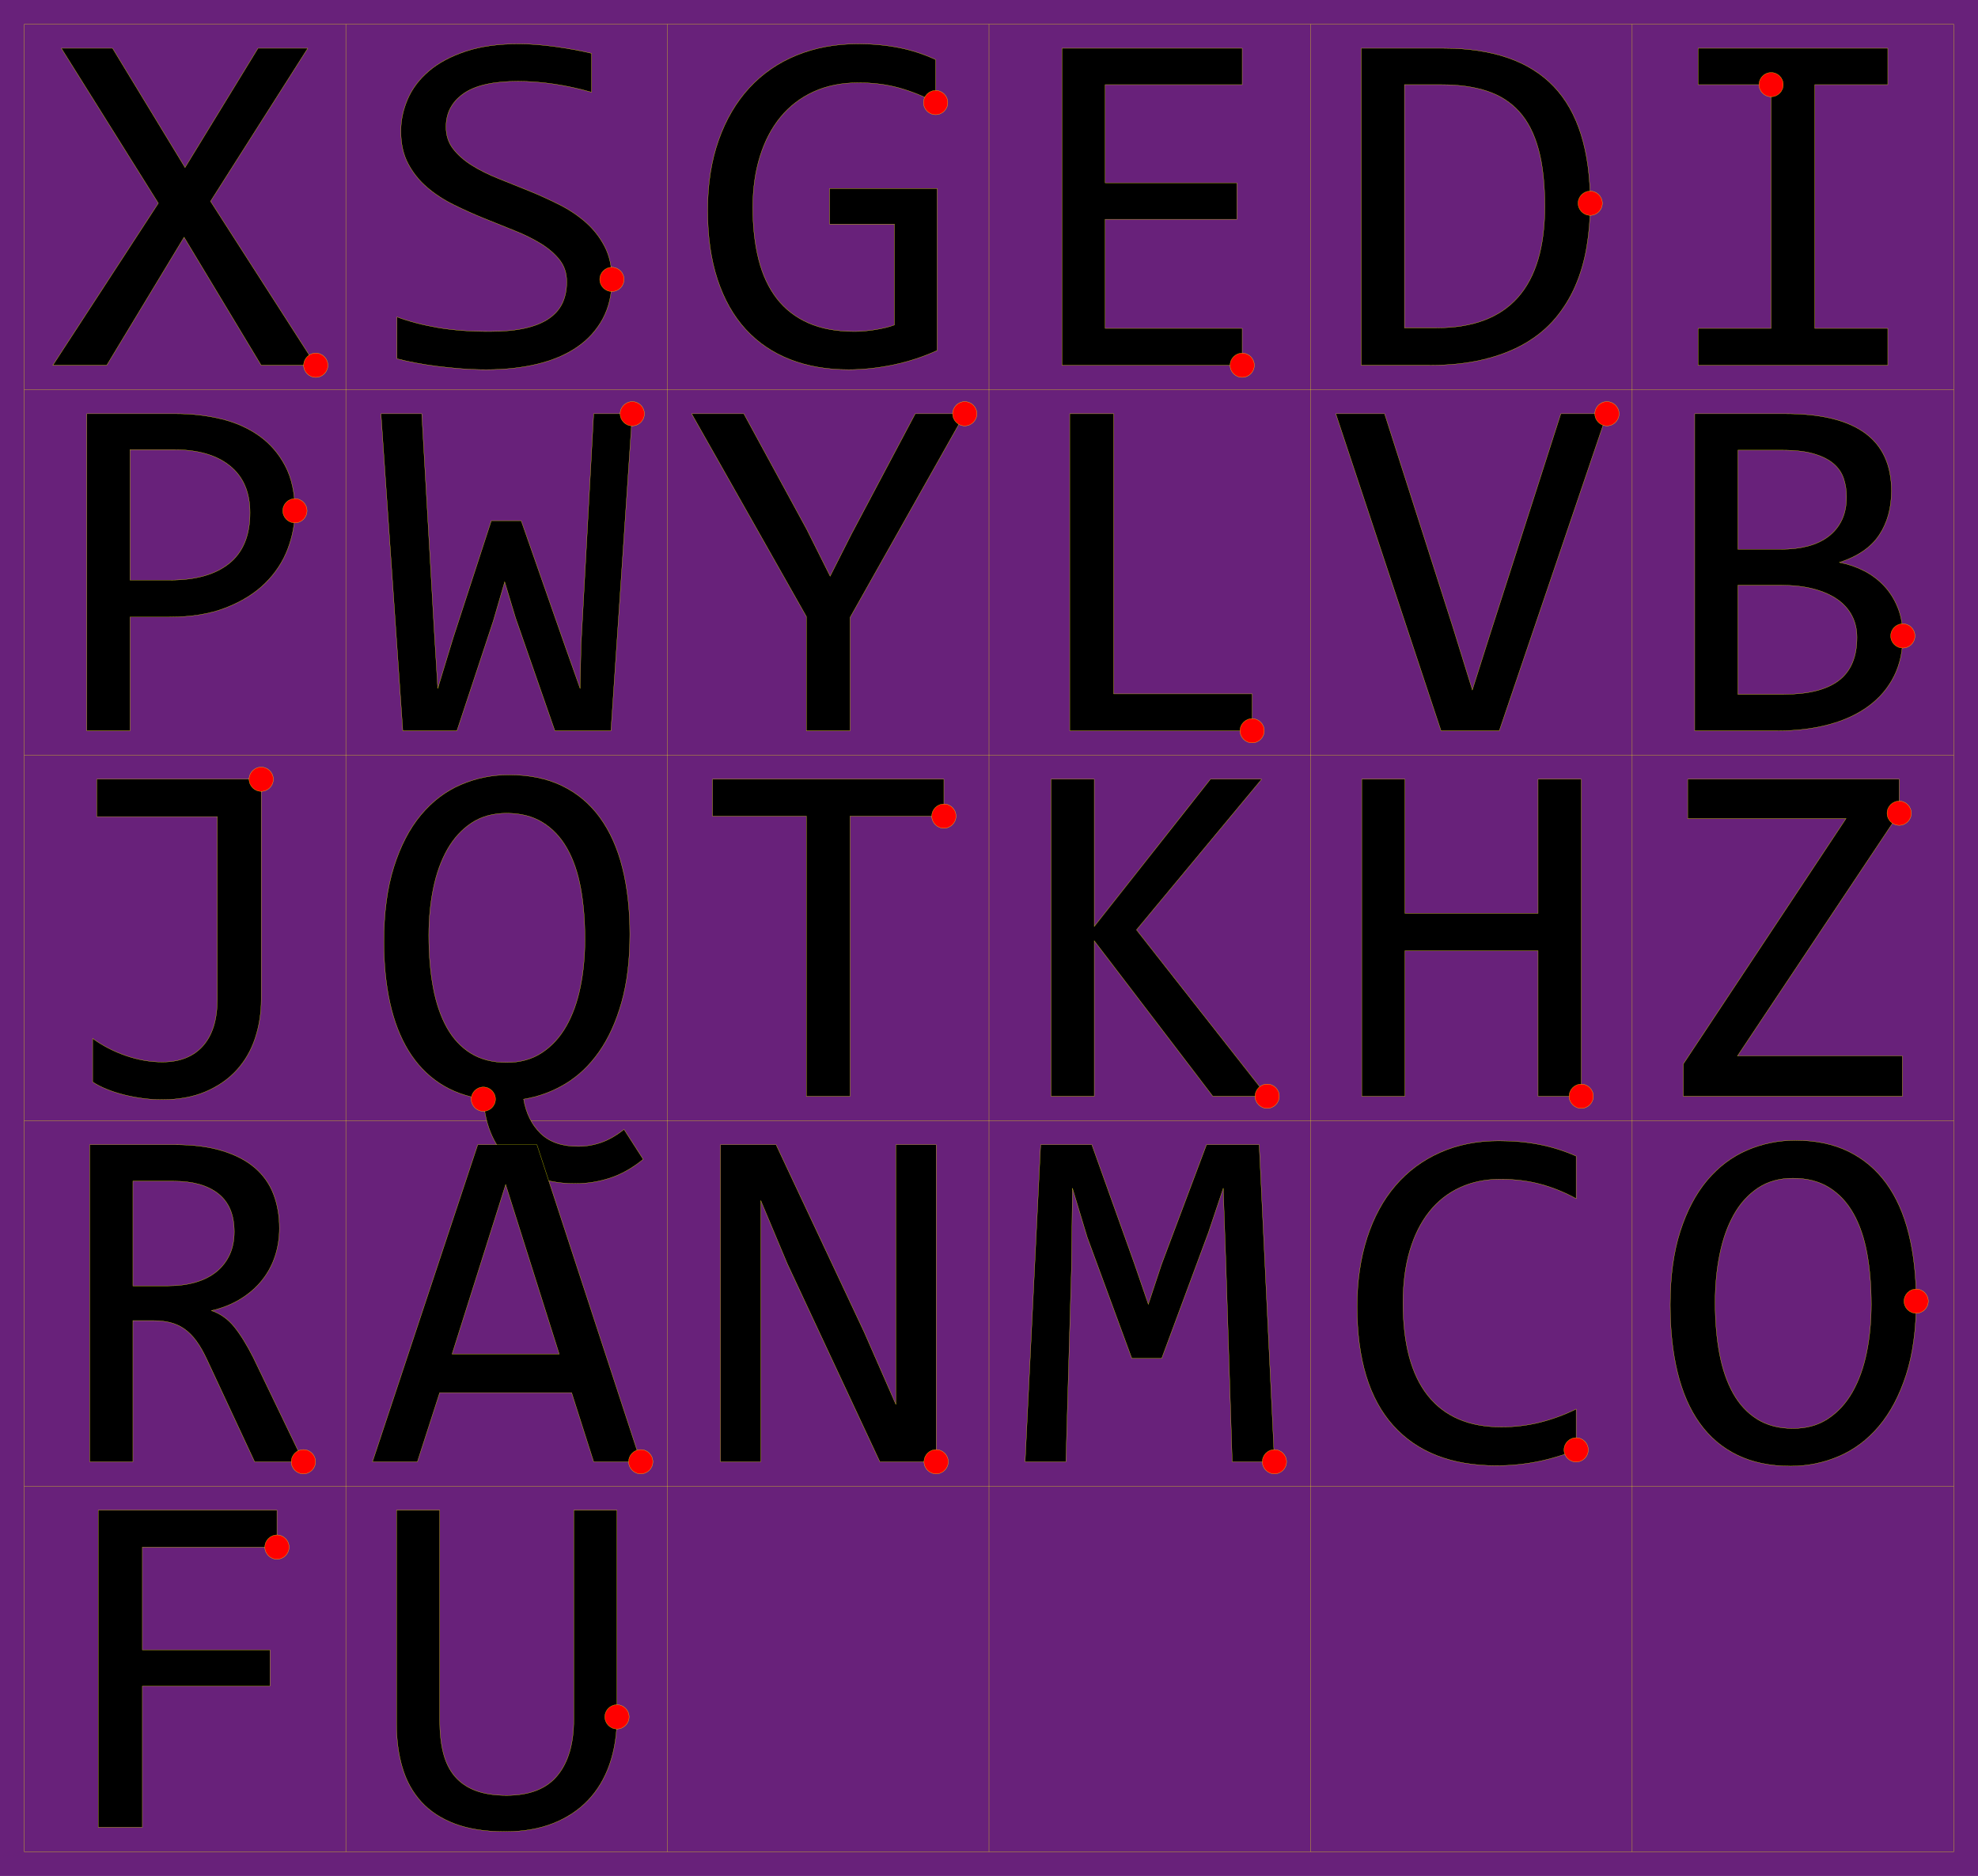
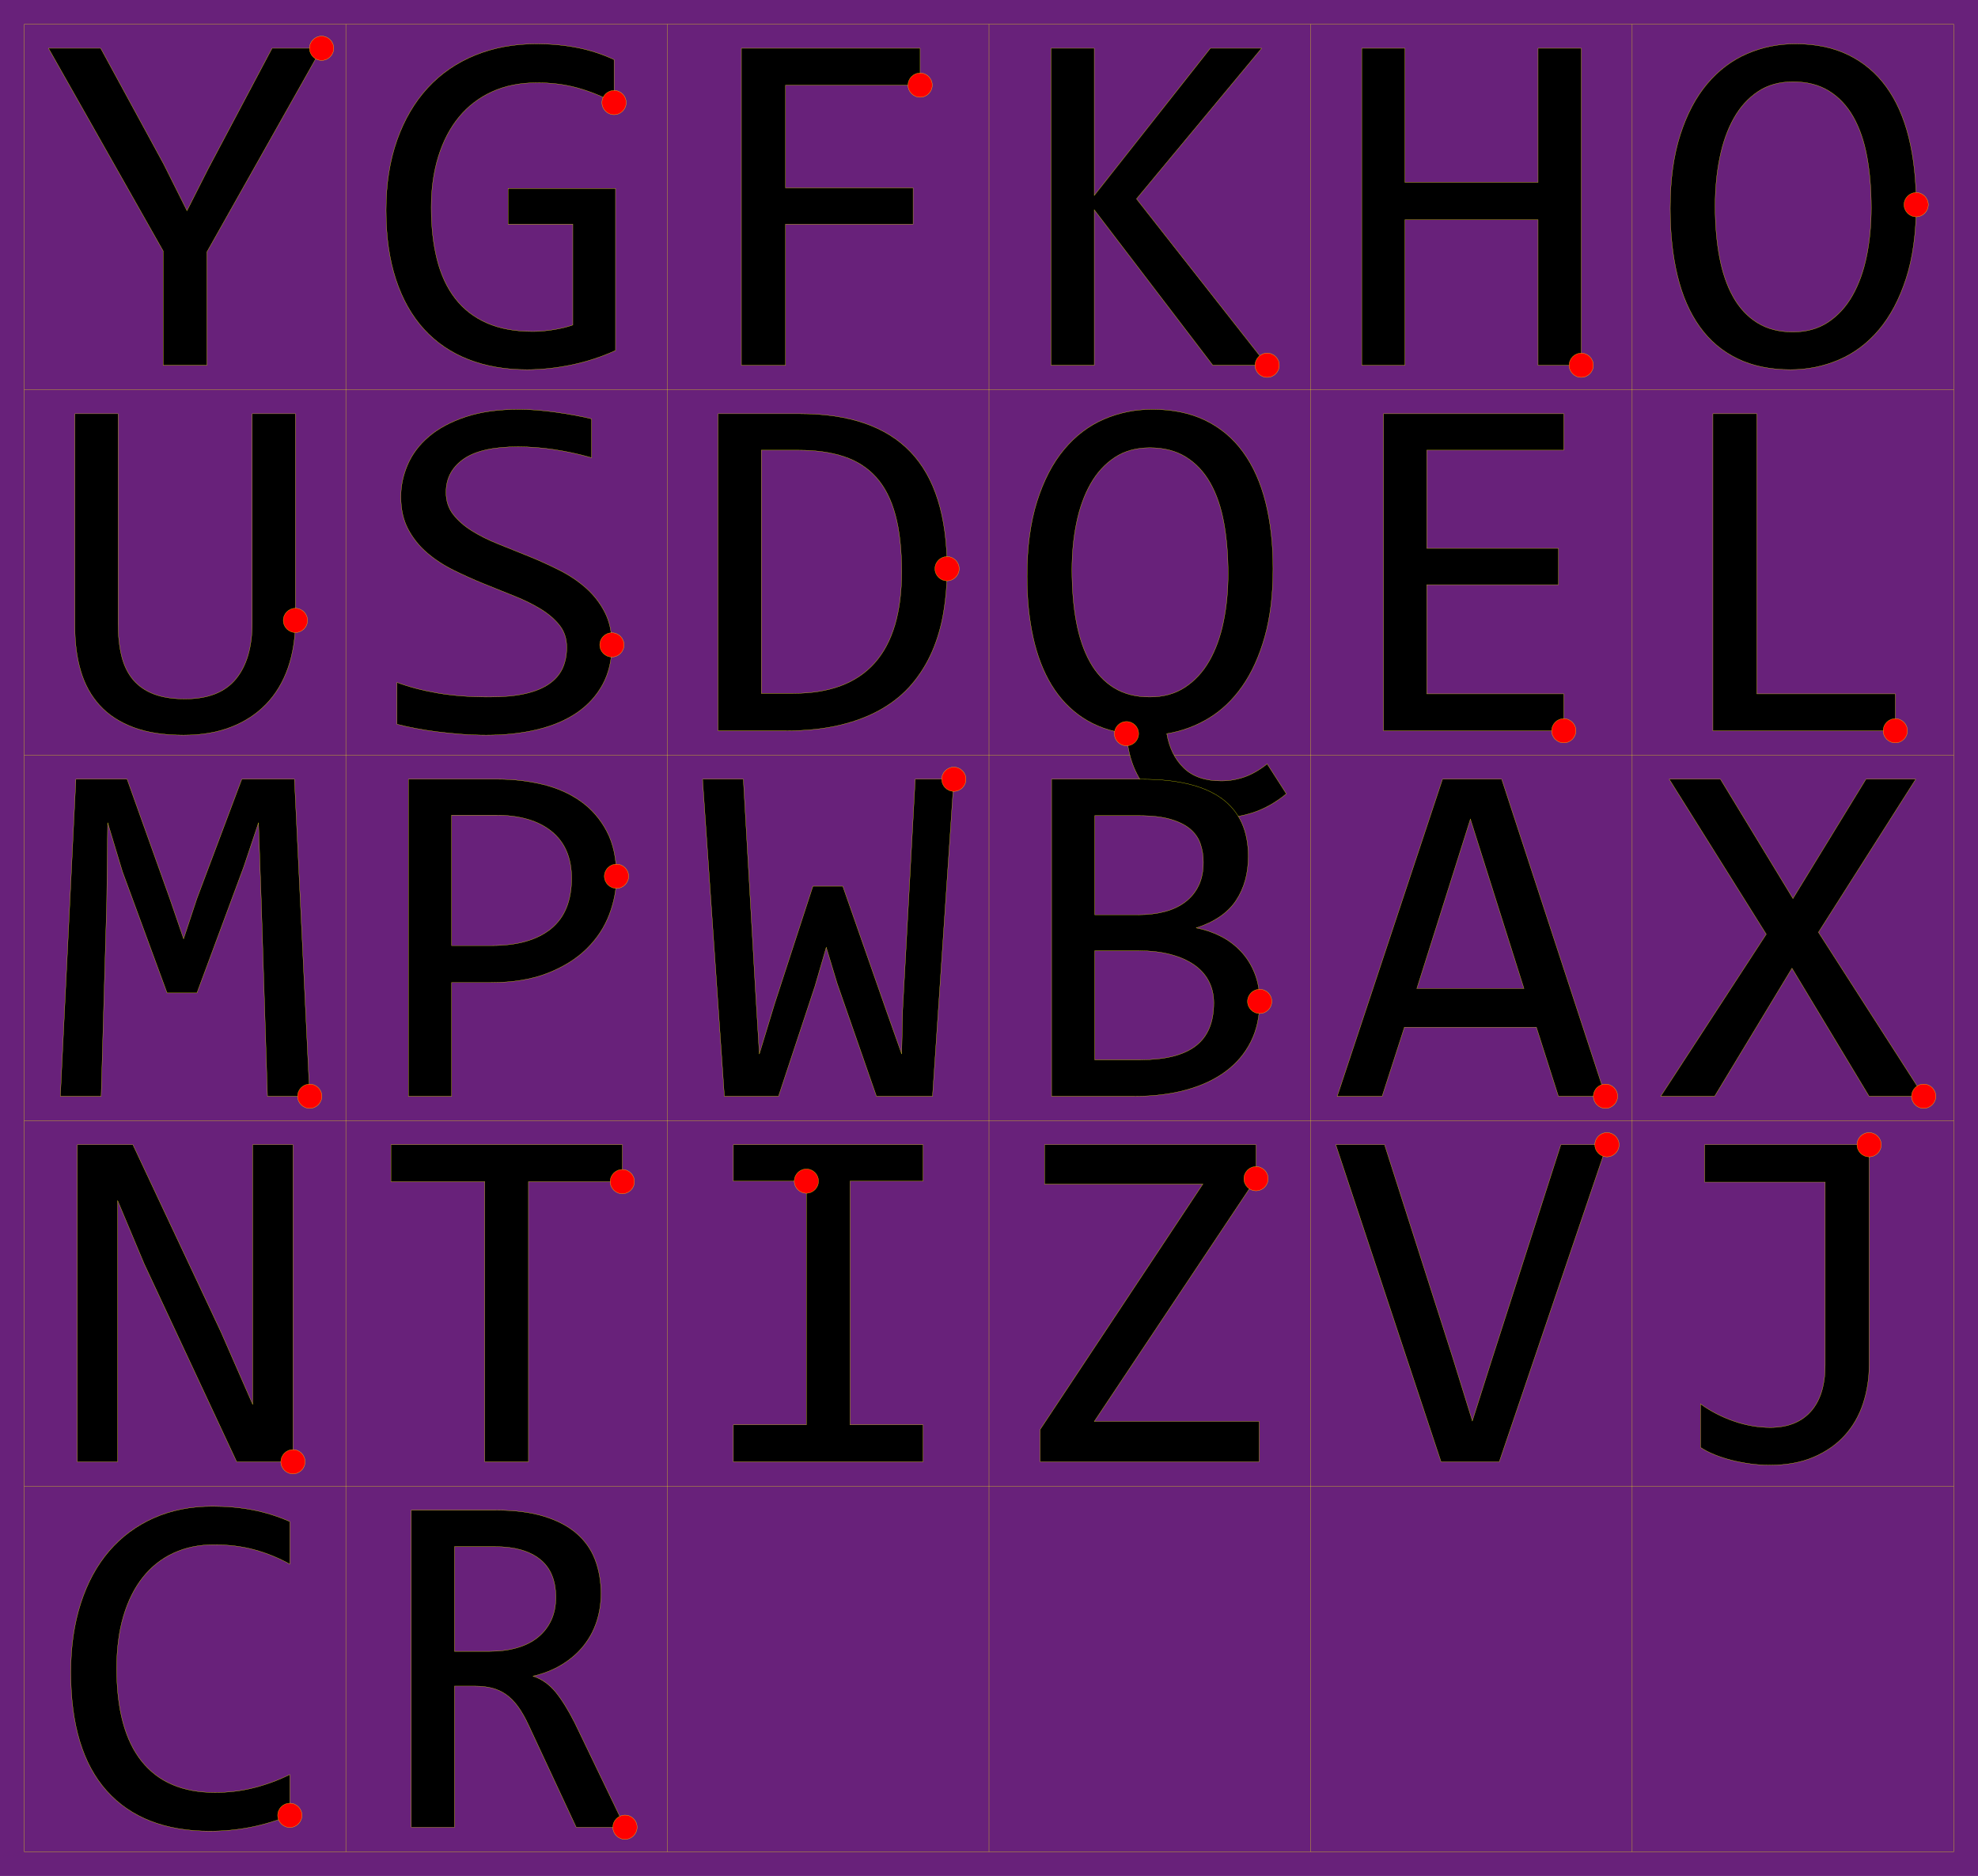
<svg xmlns="http://www.w3.org/2000/svg" width="8156" height="7735">
  <rect x="0" y="0" width="8156" height="7735" fill="#68217a" />
  <g stroke="#fbff00">
    <line x1="100" y1="100" x2="100" y2="7635" />
    <line x1="1426" y1="100" x2="1426" y2="7635" />
    <line x1="2752" y1="100" x2="2752" y2="7635" />
    <line x1="4078" y1="100" x2="4078" y2="7635" />
    <line x1="5404" y1="100" x2="5404" y2="7635" />
    <line x1="6730" y1="100" x2="6730" y2="7635" />
    <line x1="8056" y1="100" x2="8056" y2="7635" />
    <line x1="100" y1="100" x2="8056" y2="100" />
    <line x1="100" y1="1607" x2="8056" y2="1607" />
    <line x1="100" y1="3114" x2="8056" y2="3114" />
    <line x1="100" y1="4621" x2="8056" y2="4621" />
    <line x1="100" y1="6128" x2="8056" y2="6128" />
    <line x1="100" y1="7635" x2="8056" y2="7635" />
-     <path id="X" d="m1302 1506h-225l-318-528-319 528h-222l435-668-400-639h211l299 492 301-492h205l-401 631z" />
-     <circle cx="1302" cy="1506" r="50" fill="red" />
-     <path id="S" d="m2523 1152q0 93-38 163t-106 116.5-163.5 69.5-210.5 23q-52 0-103.5-4t-99-10-89.5-14-76-17v-172q75 28 168.5 44t212.5 16q86 0 146.5-13.5t99-40 56-64.5 17.5-87q0-53-29.5-90.5t-77.5-67-109.5-54-125.5-50.5-125.5-56.5-109.5-72-77.5-97.5-29.5-133q0-67 28-132t87-115.5 151.5-81.5 220.5-31q33 0 71.5 3t78 8.5 78 12.5 71.5 15v160q-77-22-154-33.5t-149-11.5q-153 0-225 51t-72 137q0 53 29.5 91t77.5 68 109.5 54.5 125.5 50.5 125.5 57 109.5 73.5 77.5 99.5 29.5 135z" />
-     <circle cx="2523" cy="1152" r="50" fill="red" />
-     <path id="G" d="m3858 423q-73-39-150-60.5t-168-21.5q-104 0-185 37t-136.5 104.5-85 162.5-29.5 210q0 120 24 215t75 161 130.5 101 190.5 35q19 0 41-2t44-5.5 42.5-8.5 36.5-11v-416h-267v-147h443v668q-41 19-86.5 34t-93 25-94.5 15-91 5q-134 0-241.5-42t-183-124.5-116-205.5-40.5-285q0-161 45-288.5t126.5-216 196-135 252.5-46.5q88 0 167.5 15.5t152.5 49.5z" />
-     <circle cx="3858" cy="423" r="50" fill="red" />
-     <path id="E" d="m5122 1506h-743v-1307h743v150h-565v405h543v150h-543v450h565z" />
-     <circle cx="5122" cy="1506" r="50" fill="red" />
-     <path id="D" d="m6557 838q0 94-14.5 180t-46.5 160-83 134.5-125 103.5-172 66.5-223 23.5h-280v-1307h337q306 0 456.5 157.5t150.5 481.5zm-187 13q0-139-26-235t-79-155-133-85.5-188-26.5h-153v1003h133q446 0 446-501z" />
-     <circle cx="6557" cy="838" r="50" fill="red" />
-     <path id="I" d="m7303 349h-301v-150h782v150h-301v1005h301v152h-782v-152h301z" />
-     <circle cx="7303" cy="349" r="50" fill="red" />
-     <path id="P" d="m1216 2106q0 80-30 158.5t-93 140.5-161 100.5-234 38.5h-162v469h-178v-1307h368q97 0 186 21.5t156.5 69.5 107.5 124 40 185zm-185 8q0-126-82.5-193t-230.5-67h-182v538h166q158 0 243.5-69t85.5-209z" />
-     <circle cx="1216" cy="2106" r="50" fill="red" />
-     <path id="W" d="m2607 1706-88 1307h-231l-162-465-45-149-47 161-150 453h-223l-90-1307h168l51 889 15 244 63-207 158-485h123l182 520 61 172 4-180 52-953z" />
-     <circle cx="2607" cy="1706" r="50" fill="red" />
-     <path id="Y" d="m3978 1706-473 840v467h-180v-471l-473-836h215l260 478 96 192 88-174 263-496z" />
-     <circle cx="3978" cy="1706" r="50" fill="red" />
-     <path id="L" d="m5163 3013h-752v-1307h181v1155h571z" />
-     <circle cx="5163" cy="3013" r="50" fill="red" />
-     <path id="V" d="m6626 1706-444 1307h-240l-434-1307h201l282 881 80 258 82-258 283-881z" />
-     <circle cx="6626" cy="1706" r="50" fill="red" />
-     <path id="B" d="m7846 2622q0 94-36.5 166.5t-104 122.5-163 76-212.5 26h-342v-1307h374q437 0 437 318 0 106-50.5 182t-164.5 113q53 10 100.5 34t83.5 62 57 90 21 117zm-232-574q0-40-12-75.5t-42-61-81-40.5-129-15h-184v409h178q61 0 110.5-13t85-40 55-67.5 19.5-96.5zm43 580q0-50-21-90t-61-67.5-97.5-42.5-129.5-15h-182v450h188q153 0 228-57t75-178z" />
-     <circle cx="7846" cy="2622" r="50" fill="red" />
-     <path id="J" d="m1077 3213v908q0 84-25 159.5t-76 131.5-128 89-181 33q-39 0-79.5-5.5t-78-15-70.5-23-57-29.5v-179q62 45 137.5 71t149.5 26q109 0 168-66.5t59-191.5v-754h-497v-154z" />
-     <circle cx="1077" cy="3213" r="50" fill="red" />
-     <path id="Q" d="m1993 4532q-104-15-181-66t-128-134.5-76-197-25-251.5q0-178 41-308t111.5-214.5 164.5-125 199-40.5q126 0 219.5 45.5t155.5 131 92.5 207 30.5 273.5q0 160-34 280.5t-93 204.5-139 132-172 63q15 88 70 141.5t155 53.5q48 0 94.5-16t94.5-54l79 123q-66 54-136 77t-144 23q-80 0-147-22t-116.5-65.5-79.5-109-36-151.5zm419-659q0-116-17.5-211.5t-56.5-164-100.5-106.5-148.5-38q-84 0-144.5 40t-99.5 108.5-58 160-19 194.5q0 119 18 215.5t56.5 165.5 99.5 106.5 147 37.5q84 0 145-40t100.5-109 58.5-161.5 19-197.5z" />
-     <circle cx="1993" cy="4532" r="50" fill="red" />
-     <path id="T" d="m3892 3365h-387v1155h-180v-1155h-387v-152h954z" />
-     <circle cx="3892" cy="3365" r="50" fill="red" />
-     <path id="K" d="m5225 4520h-224l-489-641v641h-178v-1307h178v607l479-607h211l-516 621z" />
-     <circle cx="5225" cy="4520" r="50" fill="red" />
-     <path id="H" d="m6520 4520h-178v-600h-549v600h-178v-1307h178v553h549v-553h178z" />
-     <circle cx="6520" cy="4520" r="50" fill="red" />
-     <path id="Z" d="m7831 3353-667 1001h680v166h-903v-133l671-1012h-653v-162h872z" />
-     <circle cx="7831" cy="3353" r="50" fill="red" />
-     <path id="R" d="m1251 6027h-201l-195-418q-22-48-45-79.5t-49.5-50-58-26.5-70.5-8h-84v582h-178v-1307h350q114 0 196 25t134.5 70 77 108.5 24.5 140.5q0 61-18 115.5t-53.5 99-88 77-120.5 48.5q55 19 93.5 66.5t78.5 126.5zm-285-948q0-105-65.5-157t-184.5-52h-168v432h144q63 0 113.5-14.5t86-43 55-70 19.5-95.5z" />
-     <circle cx="1251" cy="6027" r="50" fill="red" />
-     <path id="A" d="m2642 6027h-194l-91-285h-544l-92 285h-185l434-1307h244zm-336-444-221-699-221 699z" />
-     <circle cx="2642" cy="6027" r="50" fill="red" />
-     <path id="N" d="m3860 6027h-232l-381-815-110-262v1077h-166v-1307h229l363 772 131 299v-1071h166z" />
-     <circle cx="3860" cy="6027" r="50" fill="red" />
-     <path id="M" d="m5255 6027h-174l-26-815-11-313-61 182-193 520h-123l-184-500-61-202-4 327-23 801h-168l64-1307h211l176 492 57 166 55-166 185-492h217z" />
-     <circle cx="5255" cy="6027" r="50" fill="red" />
-     <path id="C" d="m6499 5978q-157 65-329 65-277 0-425.5-165.5t-148.5-489.5q0-157 41-284t117-215.5 184-136.5 242-48q91 0 169 15.5t150 47.5v175q-71-39-147-59.5t-166-20.5q-92 0-166.5 34.5t-126.5 100-80 160-28 215.5q0 254 103 383t302 129q84 0 161-19.5t148-54.5z" />
-     <circle cx="6499" cy="5978" r="50" fill="red" />
-     <path id="O" d="m7901 5365q0 176-41.5 304t-112 211.5-165 124-199.5 40.5q-126 0-219.5-45.5t-155-131.5-91.5-209.5-30-278.5q0-174 41-302t111.5-211.5 164.5-124 199-40.5q126 0 219.5 46t155.5 131.5 92.5 208.5 30.5 277zm-185 13q0-115-17.5-210.5t-56.5-164.5-100.5-107-148.5-38q-84 0-144.5 40.5t-99.5 110-58 163-19 198.5q0 116 18 211.5t56.5 164 99.5 106.5 147 38q84 0 145-40.5t100.5-110 58.5-162.5 19-199z" />
-     <circle cx="7901" cy="5365" r="50" fill="red" />
-     <path id="F" d="m1142 6379h-555v424h526v149h-526v582h-182v-1307h737z" />
-     <circle cx="1142" cy="6379" r="50" fill="red" />
-     <path id="U" d="m2544 7079q0 108-30.5 195.5t-89.5 149-144.5 95-196.5 33.5q-122 0-207-32t-138.5-90.5-78-140.5-24.5-183v-879h178v865q0 77 14.5 135t47.5 97 85.5 59 128.5 20q142 0 209.5-82t67.5-231v-863h178z" />
-     <circle cx="2544" cy="7079" r="50" fill="red" />
+     <path id="Y" d="m1326 199-473 840v467h-180v-471l-473-836h215l260 478 96 192 88-174 263-496z" />
+     <circle cx="1326" cy="199" r="50" fill="red" />
+     <path id="G" d="m2532 423q-73-39-150-60.5t-168-21.5q-104 0-185 37t-136.5 104.5-85 162.5-29.5 210q0 120 24 215t75 161 130.5 101 190.5 35q19 0 41-2t44-5.5 42.5-8.5 36.5-11v-416h-267v-147h443v668q-41 19-86.5 34t-93 25-94.5 15-91 5q-134 0-241.5-42t-183-124.5-116-205.5-40.5-285q0-161 45-288.5t126.5-216 196-135 252.5-46.5q88 0 167.5 15.5t152.5 49.5z" />
+     <circle cx="2532" cy="423" r="50" fill="red" />
+     <path id="F" d="m3794 351h-555v424h526v149h-526v582h-182v-1307h737z" />
+     <circle cx="3794" cy="351" r="50" fill="red" />
+     <path id="K" d="m5225 1506h-224l-489-641v641h-178v-1307h178v607l479-607h211l-516 621z" />
+     <circle cx="5225" cy="1506" r="50" fill="red" />
+     <path id="H" d="m6520 1506h-178v-600h-549v600h-178v-1307h178v553h549v-553h178z" />
+     <circle cx="6520" cy="1506" r="50" fill="red" />
+     <path id="O" d="m7901 844q0 176-41.5 304t-112 211.5-165 124-199.5 40.5q-126 0-219.5-45.5t-155-131.5-91.5-209.5-30-278.5q0-174 41-302t111.5-211.5 164.5-124 199-40.5q126 0 219.5 46t155.5 131.5 92.5 208.5 30.5 277zm-185 13q0-115-17.5-210.5t-56.5-164.5-100.5-107-148.5-38q-84 0-144.5 40.5t-99.5 110-58 163-19 198.5q0 116 18 211.5t56.5 164 99.5 106.5 147 38q84 0 145-40.5t100.5-110 58.5-162.5 19-199z" />
+     <circle cx="7901" cy="844" r="50" fill="red" />
+     <path id="U" d="m1218 2558q0 108-30.5 195.5t-89.5 149-144.5 95-196.5 33.5q-122 0-207-32t-138.5-90.5-78-140.5-24.5-183v-879h178v865q0 77 14.5 135t47.5 97 85.5 59 128.5 20q142 0 209.5-82t67.5-231v-863h178z" />
+     <circle cx="1218" cy="2558" r="50" fill="red" />
+     <path id="S" d="m2523 2659q0 93-38 163t-106 116.5-163.5 69.5-210.5 23q-52 0-103.5-4t-99-10-89.5-14-76-17v-172q75 28 168.5 44t212.5 16q86 0 146.5-13.5t99-40 56-64.5 17.5-87q0-53-29.5-90.5t-77.5-67-109.5-54-125.5-50.5-125.5-56.5-109.5-72-77.5-97.5-29.5-133q0-67 28-132t87-115.5 151.5-81.5 220.5-31q33 0 71.5 3t78 8.5 78 12.5 71.5 15v160q-77-22-154-33.5t-149-11.5q-153 0-225 51t-72 137q0 53 29.5 91t77.5 68 109.5 54.5 125.5 50.5 125.5 57 109.5 73.5 77.5 99.5 29.5 135z" />
+     <circle cx="2523" cy="2659" r="50" fill="red" />
+     <path id="D" d="m3905 2345q0 94-14.5 180t-46.5 160-83 134.5-125 103.5-172 66.5-223 23.5h-280v-1307h337q306 0 456.5 157.5t150.5 481.5zm-187 13q0-139-26-235t-79-155-133-85.5-188-26.5h-153v1003h133q446 0 446-501z" />
+     <circle cx="3905" cy="2345" r="50" fill="red" />
+     <path id="Q" d="m4645 3025q-104-15-181-66t-128-134.5-76-197-25-251.5q0-178 41-308t111.5-214.5 164.5-125 199-40.5q126 0 219.5 45.5t155.5 131 92.5 207 30.5 273.5q0 160-34 280.5t-93 204.5-139 132-172 63q15 88 70 141.5t155 53.5q48 0 94.5-16t94.5-54l79 123q-66 54-136 77t-144 23q-80 0-147-22t-116.5-65.5-79.5-109-36-151.5zm419-659q0-116-17.5-211.5t-56.5-164-100.5-106.5-148.5-38q-84 0-144.5 40t-99.5 108.5-58 160-19 194.5q0 119 18 215.5t56.5 165.5 99.5 106.5 147 37.5q84 0 145-40t100.5-109 58.5-161.5 19-197.5z" />
+     <circle cx="4645" cy="3025" r="50" fill="red" />
+     <path id="E" d="m6448 3013h-743v-1307h743v150h-565v405h543v150h-543v450h565z" />
+     <circle cx="6448" cy="3013" r="50" fill="red" />
+     <path id="L" d="m7815 3013h-752v-1307h181v1155h571z" />
+     <circle cx="7815" cy="3013" r="50" fill="red" />
+     <path id="M" d="m1277 4520h-174l-26-815-11-313-61 182-193 520h-123l-184-500-61-202-4 327-23 801h-168l64-1307h211l176 492 57 166 55-166 185-492h217z" />
+     <circle cx="1277" cy="4520" r="50" fill="red" />
+     <path id="P" d="m2542 3613q0 80-30 158.5t-93 140.5-161 100.5-234 38.5h-162v469h-178v-1307h368q97 0 186 21.5t156.5 69.5 107.5 124 40 185zm-185 8q0-126-82.5-193t-230.5-67h-182v538h166q158 0 243.5-69t85.5-209z" />
+     <circle cx="2542" cy="3613" r="50" fill="red" />
+     <path id="W" d="m3933 3213-88 1307h-231l-162-465-45-149-47 161-150 453h-223l-90-1307h168l51 889 15 244 63-207 158-485h123l182 520 61 172 4-180 52-953z" />
+     <circle cx="3933" cy="3213" r="50" fill="red" />
+     <path id="B" d="m5194 4129q0 94-36.5 166.5t-104 122.5-163 76-212.5 26h-342v-1307h374q437 0 437 318 0 106-50.5 182t-164.5 113q53 10 100.5 34t83.5 62 57 90 21 117zm-232-574q0-40-12-75.5t-42-61-81-40.5-129-15h-184v409h178q61 0 110.5-13t85-40 55-67.5 19.5-96.5zm43 580q0-50-21-90t-61-67.5-97.5-42.5-129.5-15h-182v450h188q153 0 228-57t75-178z" />
+     <circle cx="5194" cy="4129" r="50" fill="red" />
+     <path id="A" d="m6620 4520h-194l-91-285h-544l-92 285h-185l434-1307h244zm-336-444-221-699-221 699z" />
+     <circle cx="6620" cy="4520" r="50" fill="red" />
+     <path id="X" d="m7932 4520h-225l-318-528-319 528h-222l435-668-400-639h211l299 492 301-492h205l-401 631z" />
+     <circle cx="7932" cy="4520" r="50" fill="red" />
+     <path id="N" d="m1208 6027h-232l-381-815-110-262v1077h-166v-1307h229l363 772 131 299v-1071h166z" />
+     <circle cx="1208" cy="6027" r="50" fill="red" />
+     <path id="T" d="m2566 4872h-387v1155h-180v-1155h-387v-152h954z" />
+     <circle cx="2566" cy="4872" r="50" fill="red" />
+     <path id="I" d="m3325 4870h-301v-150h782v150h-301v1005h301v152h-782v-152h301z" />
+     <circle cx="3325" cy="4870" r="50" fill="red" />
+     <path id="Z" d="m5179 4860-667 1001h680v166h-903v-133l671-1012h-653v-162h872z" />
+     <circle cx="5179" cy="4860" r="50" fill="red" />
+     <path id="V" d="m6626 4720-444 1307h-240l-434-1307h201l282 881 80 258 82-258 283-881z" />
+     <circle cx="6626" cy="4720" r="50" fill="red" />
+     <path id="J" d="m7707 4720v908q0 84-25 159.5t-76 131.5-128 89-181 33q-39 0-79.5-5.5t-78-15-70.5-23-57-29.5v-179q62 45 137.5 71t149.5 26q109 0 168-66.5t59-191.5v-754h-497v-154z" />
+     <circle cx="7707" cy="4720" r="50" fill="red" />
+     <path id="C" d="m1195 7485q-157 65-329 65-277 0-425.5-165.5t-148.5-489.5q0-157 41-284t117-215.5 184-136.5 242-48q91 0 169 15.5t150 47.5v175q-71-39-147-59.5t-166-20.5q-92 0-166.5 34.5t-126.5 100-80 160-28 215.5q0 254 103 383t302 129q84 0 161-19.5t148-54.5z" />
+     <circle cx="1195" cy="7485" r="50" fill="red" />
+     <path id="R" d="m2577 7534h-201l-195-418q-22-48-45-79.5t-49.5-50-58-26.5-70.5-8h-84v582h-178v-1307h350q114 0 196 25t134.5 70 77 108.5 24.5 140.5q0 61-18 115.5t-53.5 99-88 77-120.5 48.5q55 19 93.5 66.5t78.5 126.5zm-285-948q0-105-65.5-157t-184.5-52h-168v432h144q63 0 113.5-14.5t86-43 55-70 19.5-95.5z" />
+     <circle cx="2577" cy="7534" r="50" fill="red" />
  </g>
</svg>
